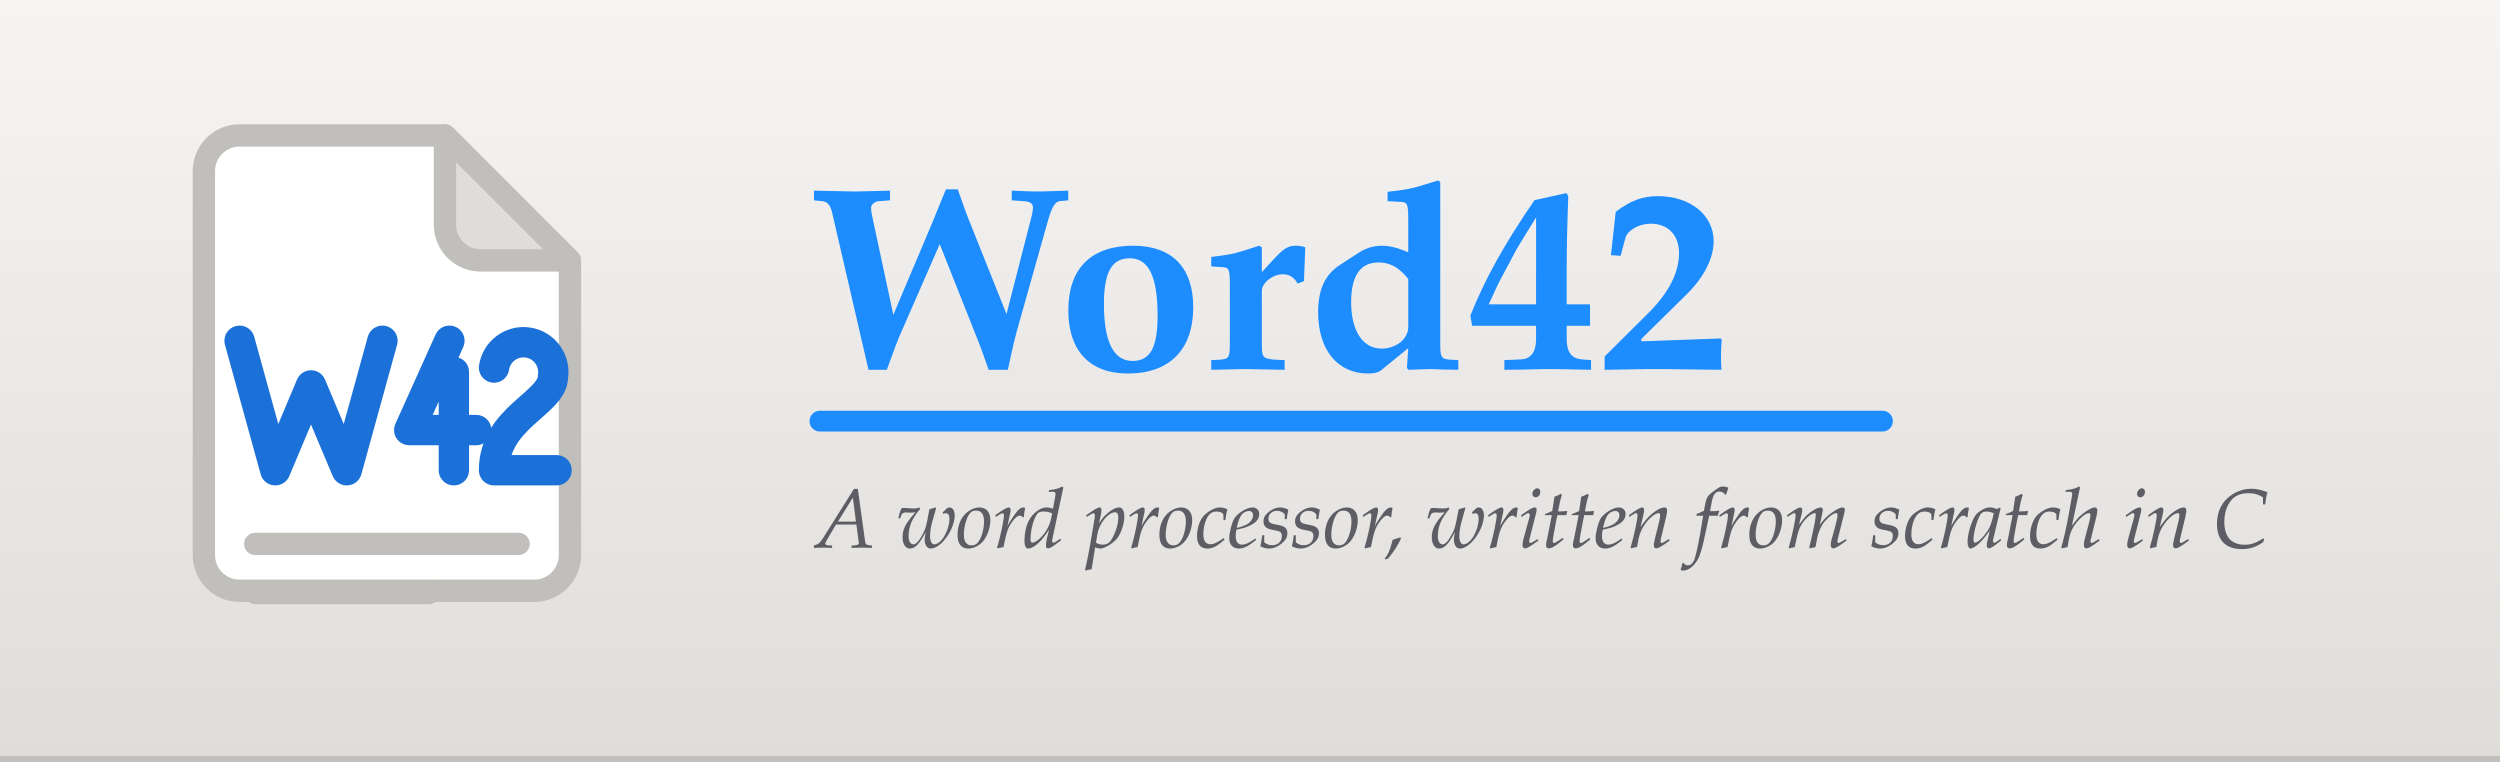
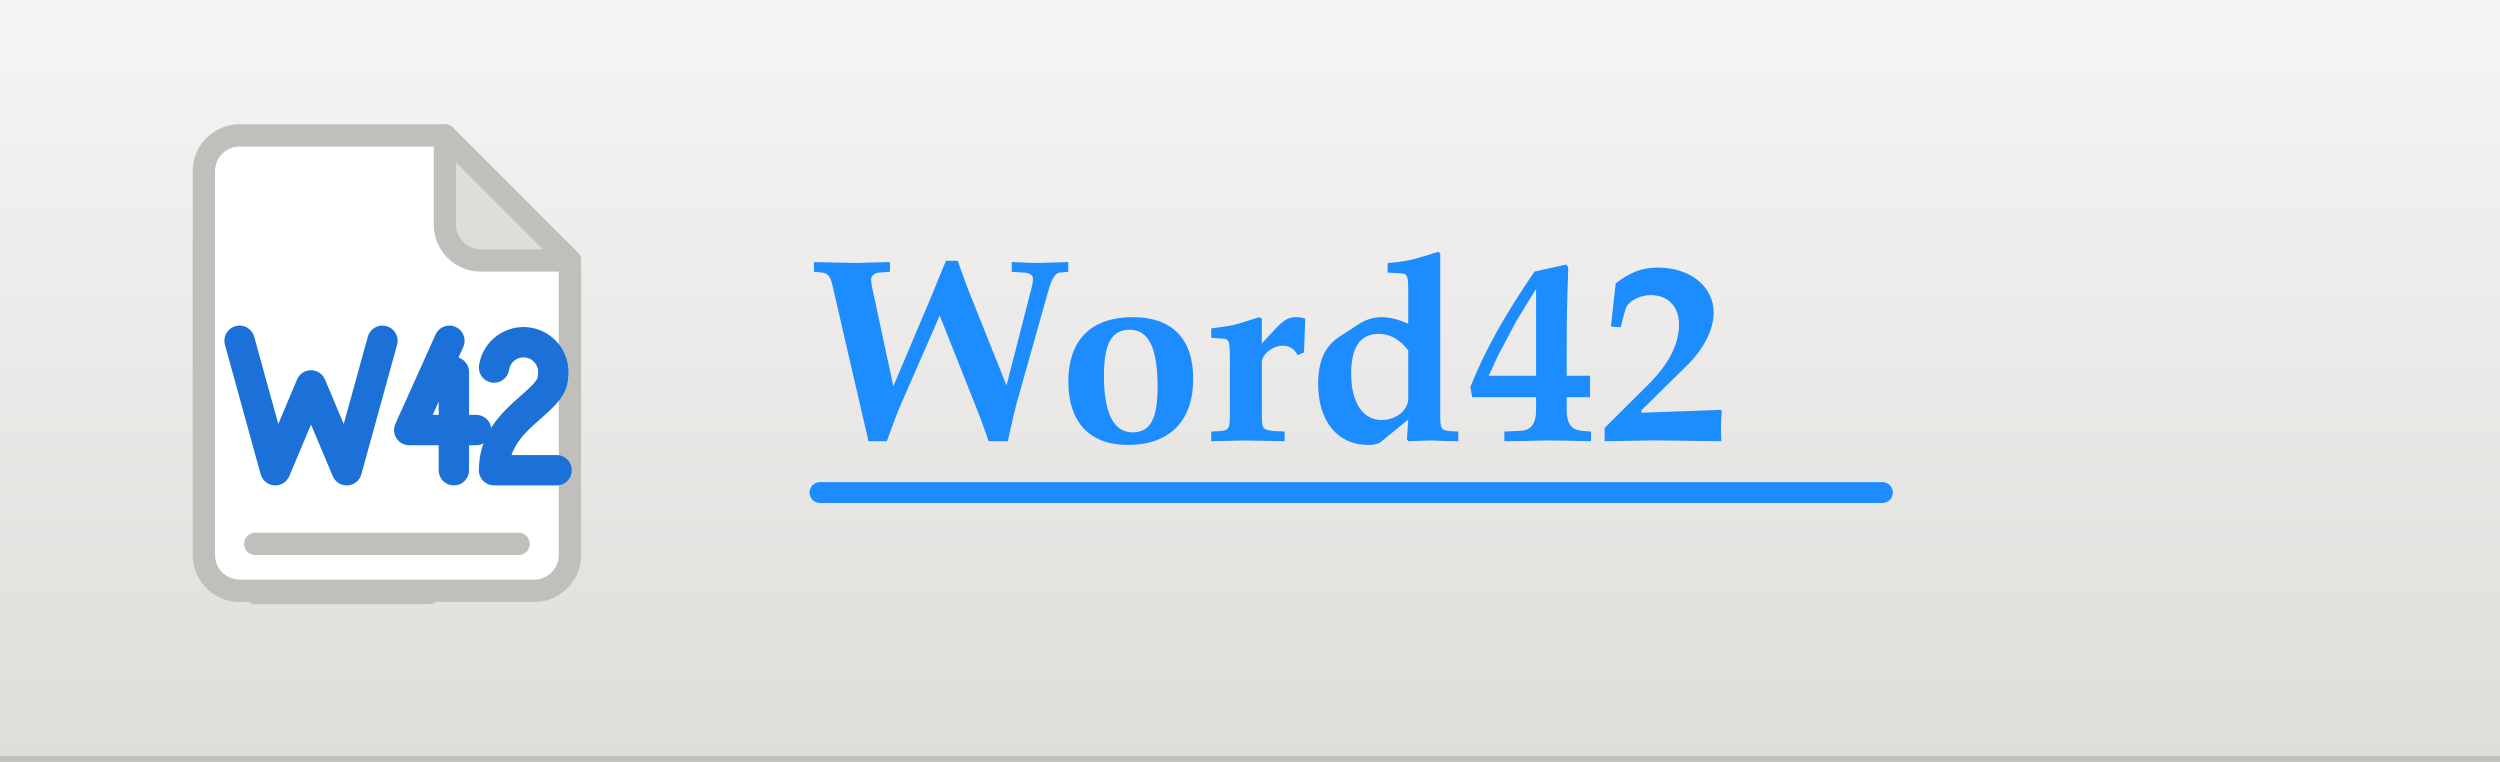
<svg xmlns="http://www.w3.org/2000/svg" width="420" height="128" viewBox="0 0 420 128">
  <defs>
    <linearGradient id="sky" x1="0" y1="0" x2="0" y2="1">
      <stop offset="0" stop-color="#f6f5f4" />
      <stop offset="1" stop-color="#deddda" />
    </linearGradient>
  </defs>
  <rect width="420" height="128" fill="url(#sky)" />
  <rect x="0" y="127" width="420" height="1" fill="#c0bfbc" />
  <g transform="translate(20,16) scale(1.5)">
    <path d="M9.5 8.5a4 4 0 0 1 4-4h23l14 14v33a4 4 0 0 1-4 4h-33a4 4 0 0 1-4-4Z" fill="#ffffff" stroke="#c0bfbc" stroke-width="2.5" stroke-linejoin="round" />
    <path d="M36.5 4.5v10a4 4 0 0 0 4 4h10Z" fill="#deddda" stroke="#c0bfbc" stroke-width="2.5" stroke-linejoin="round" />
    <path d="M13.5 27.5 17.5 42 21.5 32.5 25.5 42 29.5 27.5" fill="none" stroke="#1c71d8" stroke-width="3.4" stroke-linecap="round" stroke-linejoin="round" />
    <path d="M37 27.5 32.5 37.5H40M37.5 31V42" fill="none" stroke="#1c71d8" stroke-width="3.4" stroke-linecap="round" stroke-linejoin="round" />
    <path d="M42 30.5a3.3 3.3 0 0 1 6.6 1c0 3-6.6 4.6-6.6 10.5h7" fill="none" stroke="#1c71d8" stroke-width="3.4" stroke-linecap="round" stroke-linejoin="round" />
    <rect x="14" y="49" width="32" height="2.5" rx="1.25" fill="#c0bfbc" />
    <rect x="14" y="54.5" width="22" height="2.5" rx="1.25" fill="#c0bfbc" />
  </g>
-   <text x="136" y="62" font-family="Georgia, 'Palatino Linotype', Palatino, P052, 'URW Palladio L', 'Liberation Serif', serif" font-size="44" font-weight="700" fill="#1c8cff" textLength="182" lengthAdjust="spacingAndGlyphs">Word42</text>
-   <rect x="136" y="69" width="182" height="3.5" rx="1.75" fill="#1c8cff" />
-   <text x="137" y="92" font-family="Georgia, 'Palatino Linotype', Palatino, P052, 'URW Palladio L', 'Liberation Serif', serif" font-size="14" font-style="italic" fill="#5e5c64">A word processor, written from scratch in C</text>
+   <text x="136" y="74" font-family="Georgia, 'Palatino Linotype', Palatino, P052, 'URW Palladio L', 'Liberation Serif', serif" font-size="44" font-weight="700" fill="#1c8cff" textLength="182" lengthAdjust="spacingAndGlyphs">Word42</text>
+   <rect x="136" y="81" width="182" height="3.5" rx="1.75" fill="#1c8cff" />
</svg>
